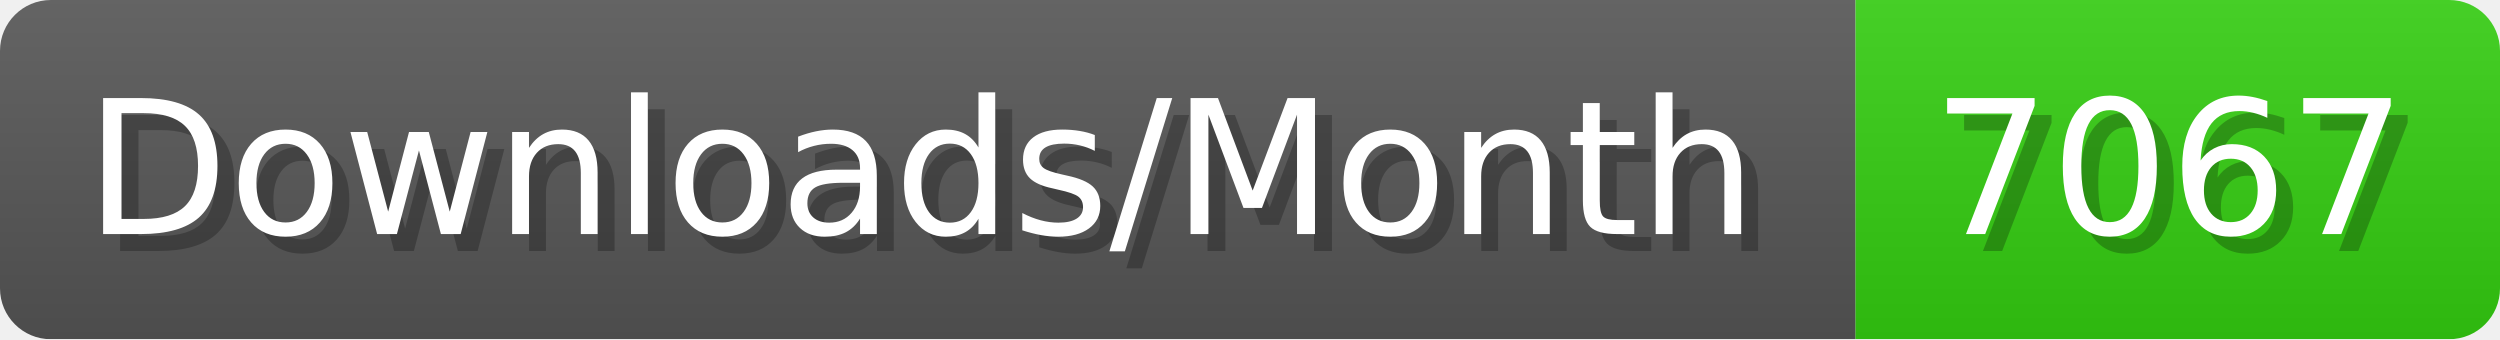
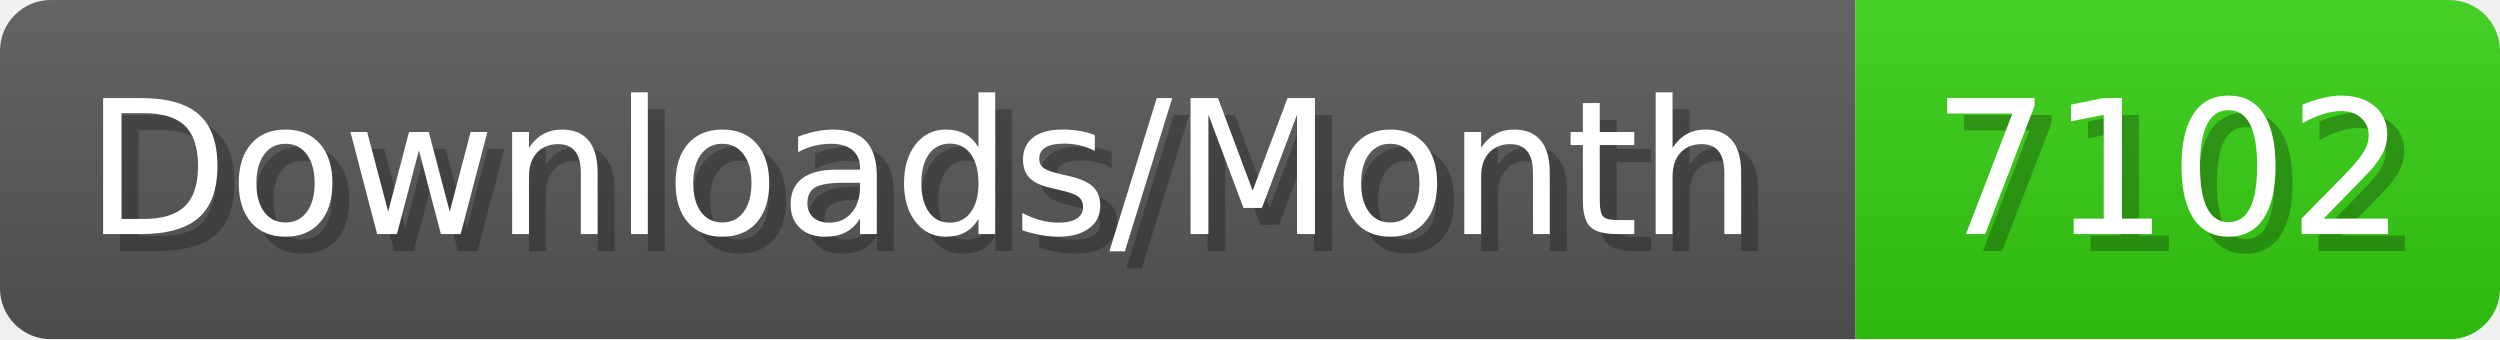
- <svg xmlns="http://www.w3.org/2000/svg" width="147.4" height="20" viewBox="0 0 1474 200" role="img" aria-label="Downloads/Month: 7067">
+ <svg xmlns="http://www.w3.org/2000/svg" width="147.4" height="20" viewBox="0 0 1474 200" role="img" aria-label="Downloads/Month: 7102">
  <linearGradient id="YlXUI" x2="0" y2="100%">
    <stop offset="0" stop-opacity=".1" stop-color="#EEE" />
    <stop offset="1" stop-opacity=".1" />
  </linearGradient>
  <mask id="JHhop">
    <rect width="1474" height="200" rx="30" fill="#FFF" />
  </mask>
  <g mask="url(#JHhop)">
    <rect width="1094" height="200" fill="#555" />
    <rect width="380" height="200" fill="#3C1" x="1094" />
    <rect width="1474" height="200" fill="url(#YlXUI)" />
  </g>
  <g aria-hidden="true" fill="#fff" text-anchor="start" font-family="Verdana,DejaVu Sans,sans-serif" font-size="110">
    <text x="60" y="148" textLength="994" fill="#000" opacity="0.25">Downloads/Month</text>
    <text x="50" y="138" textLength="994">Downloads/Month</text>
-     <text x="1149" y="148" textLength="280" fill="#000" opacity="0.25">7067</text>
-     <text x="1139" y="138" textLength="280">7067</text>
+     <text x="1149" y="148" textLength="280" fill="#000" opacity="0.25">7102</text>
+     <text x="1139" y="138" textLength="280">7102</text>
  </g>
</svg>
